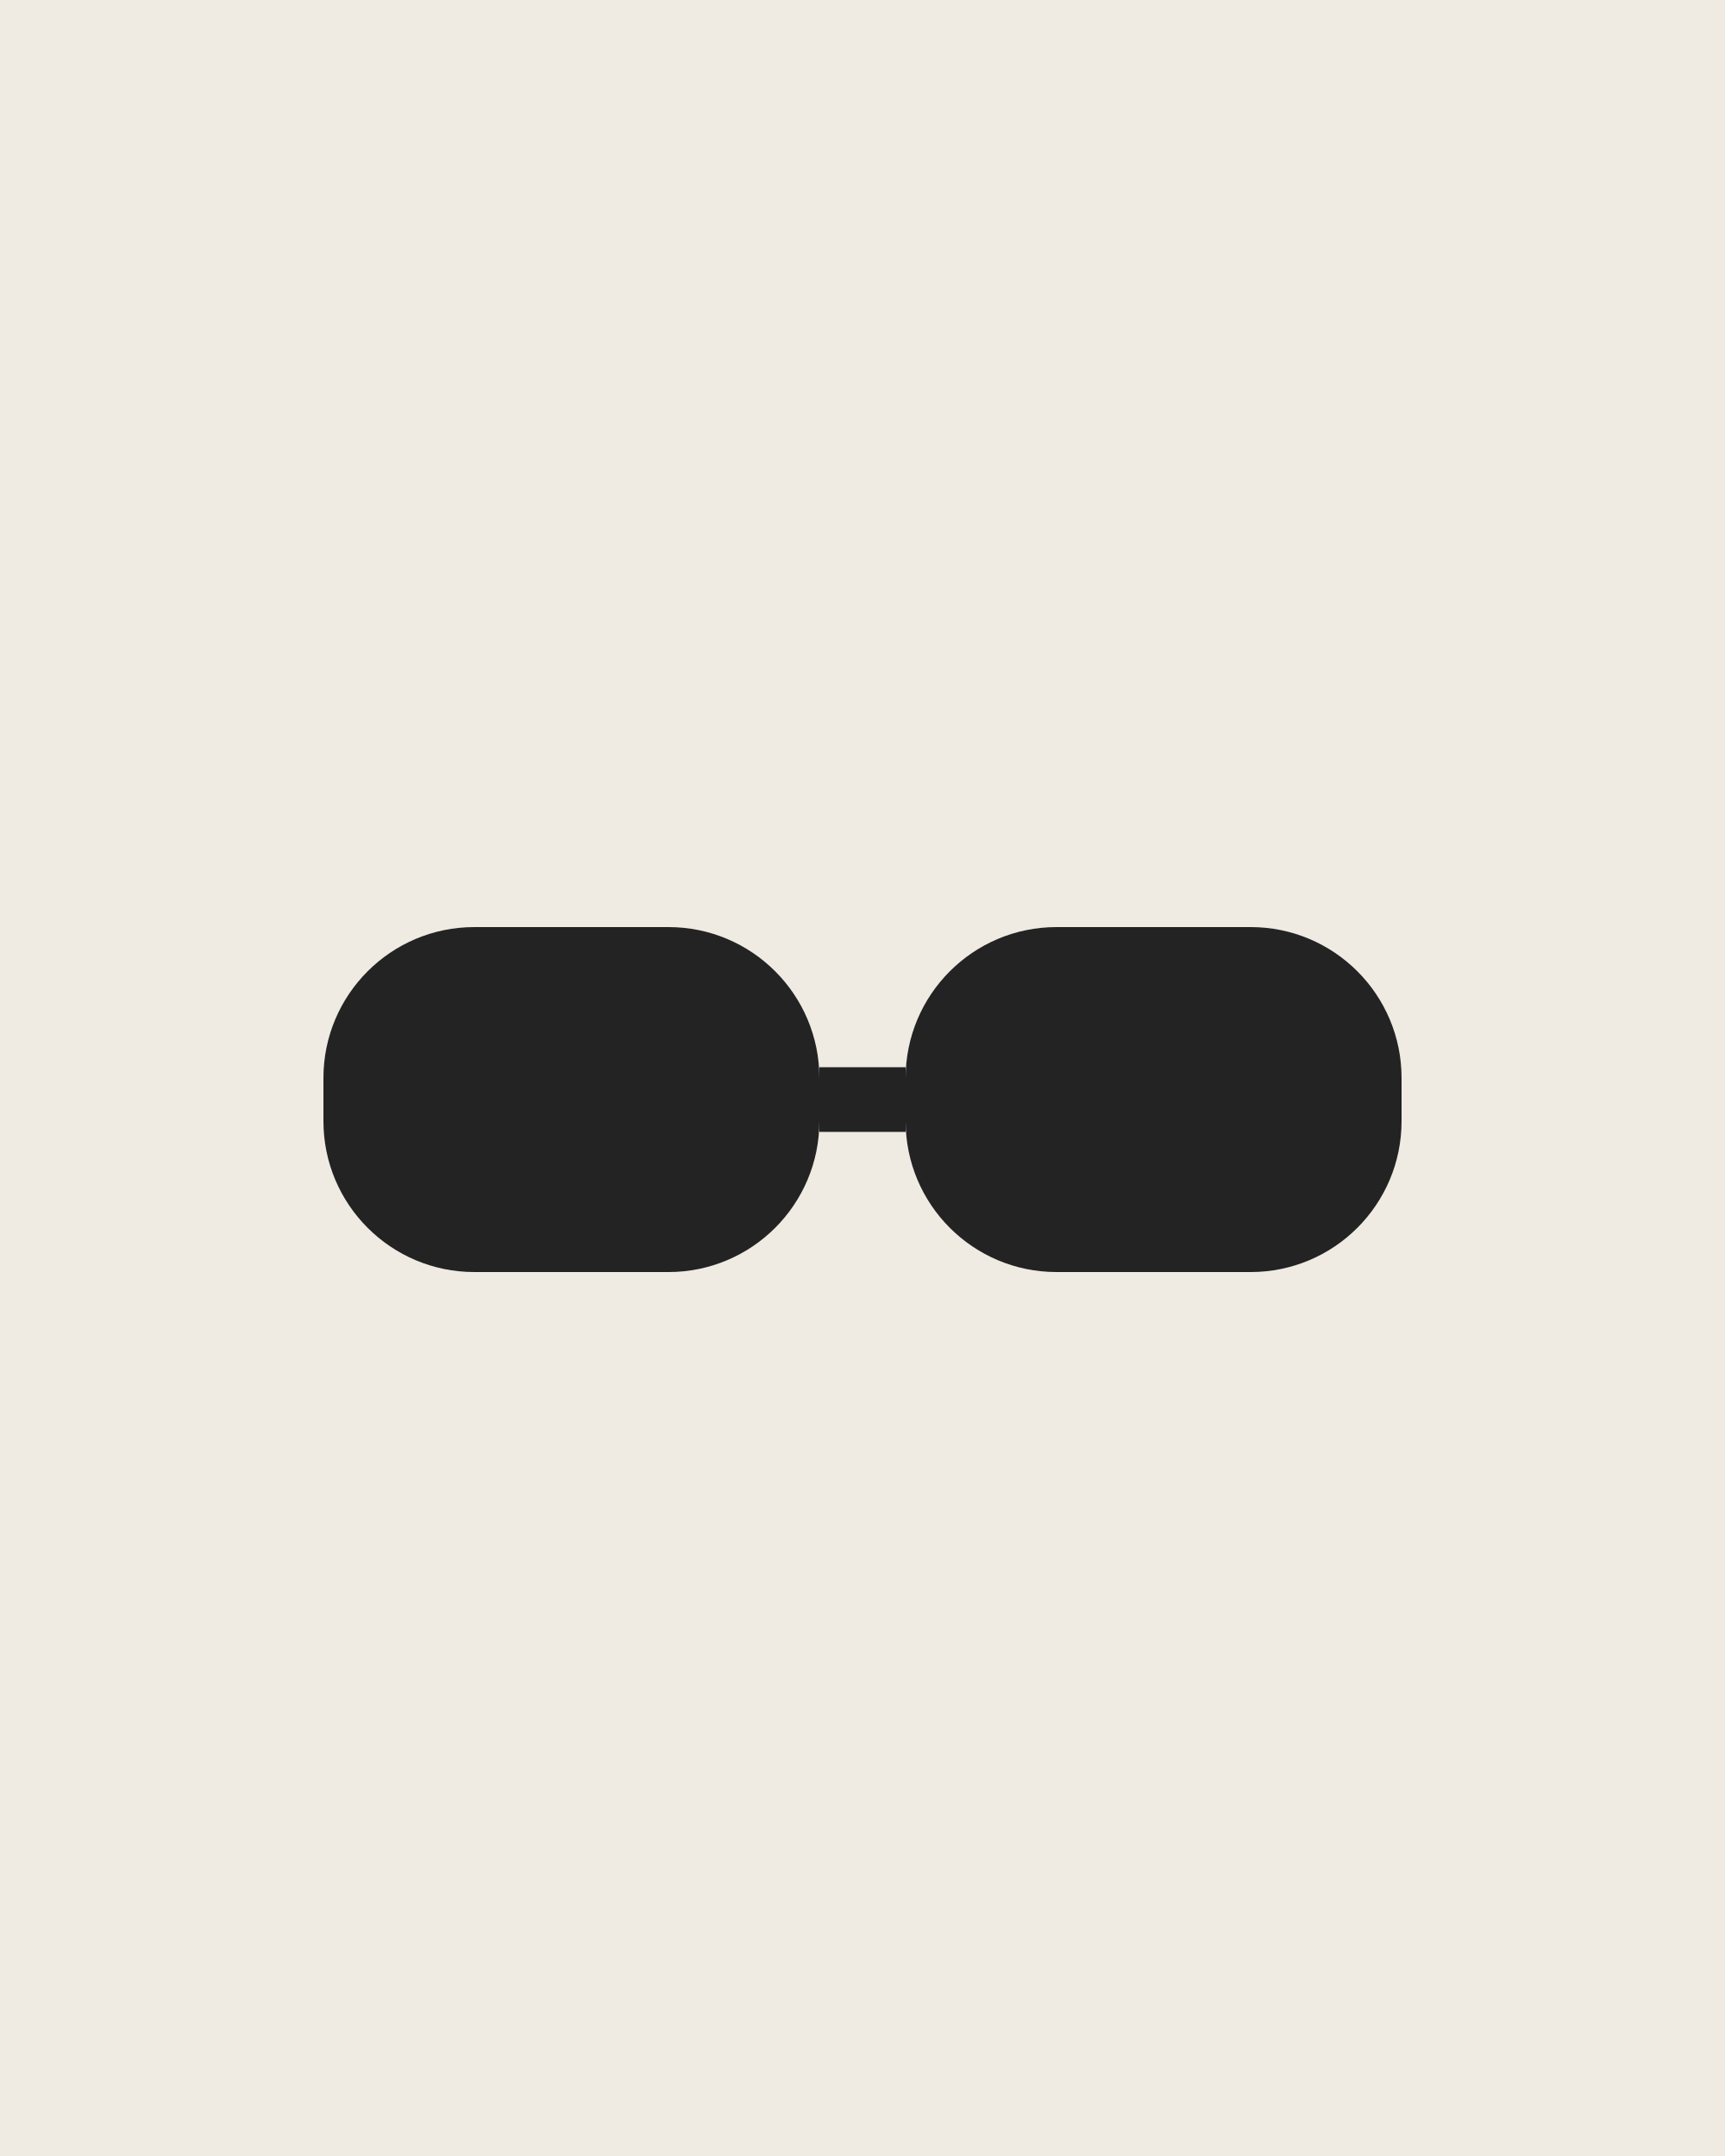
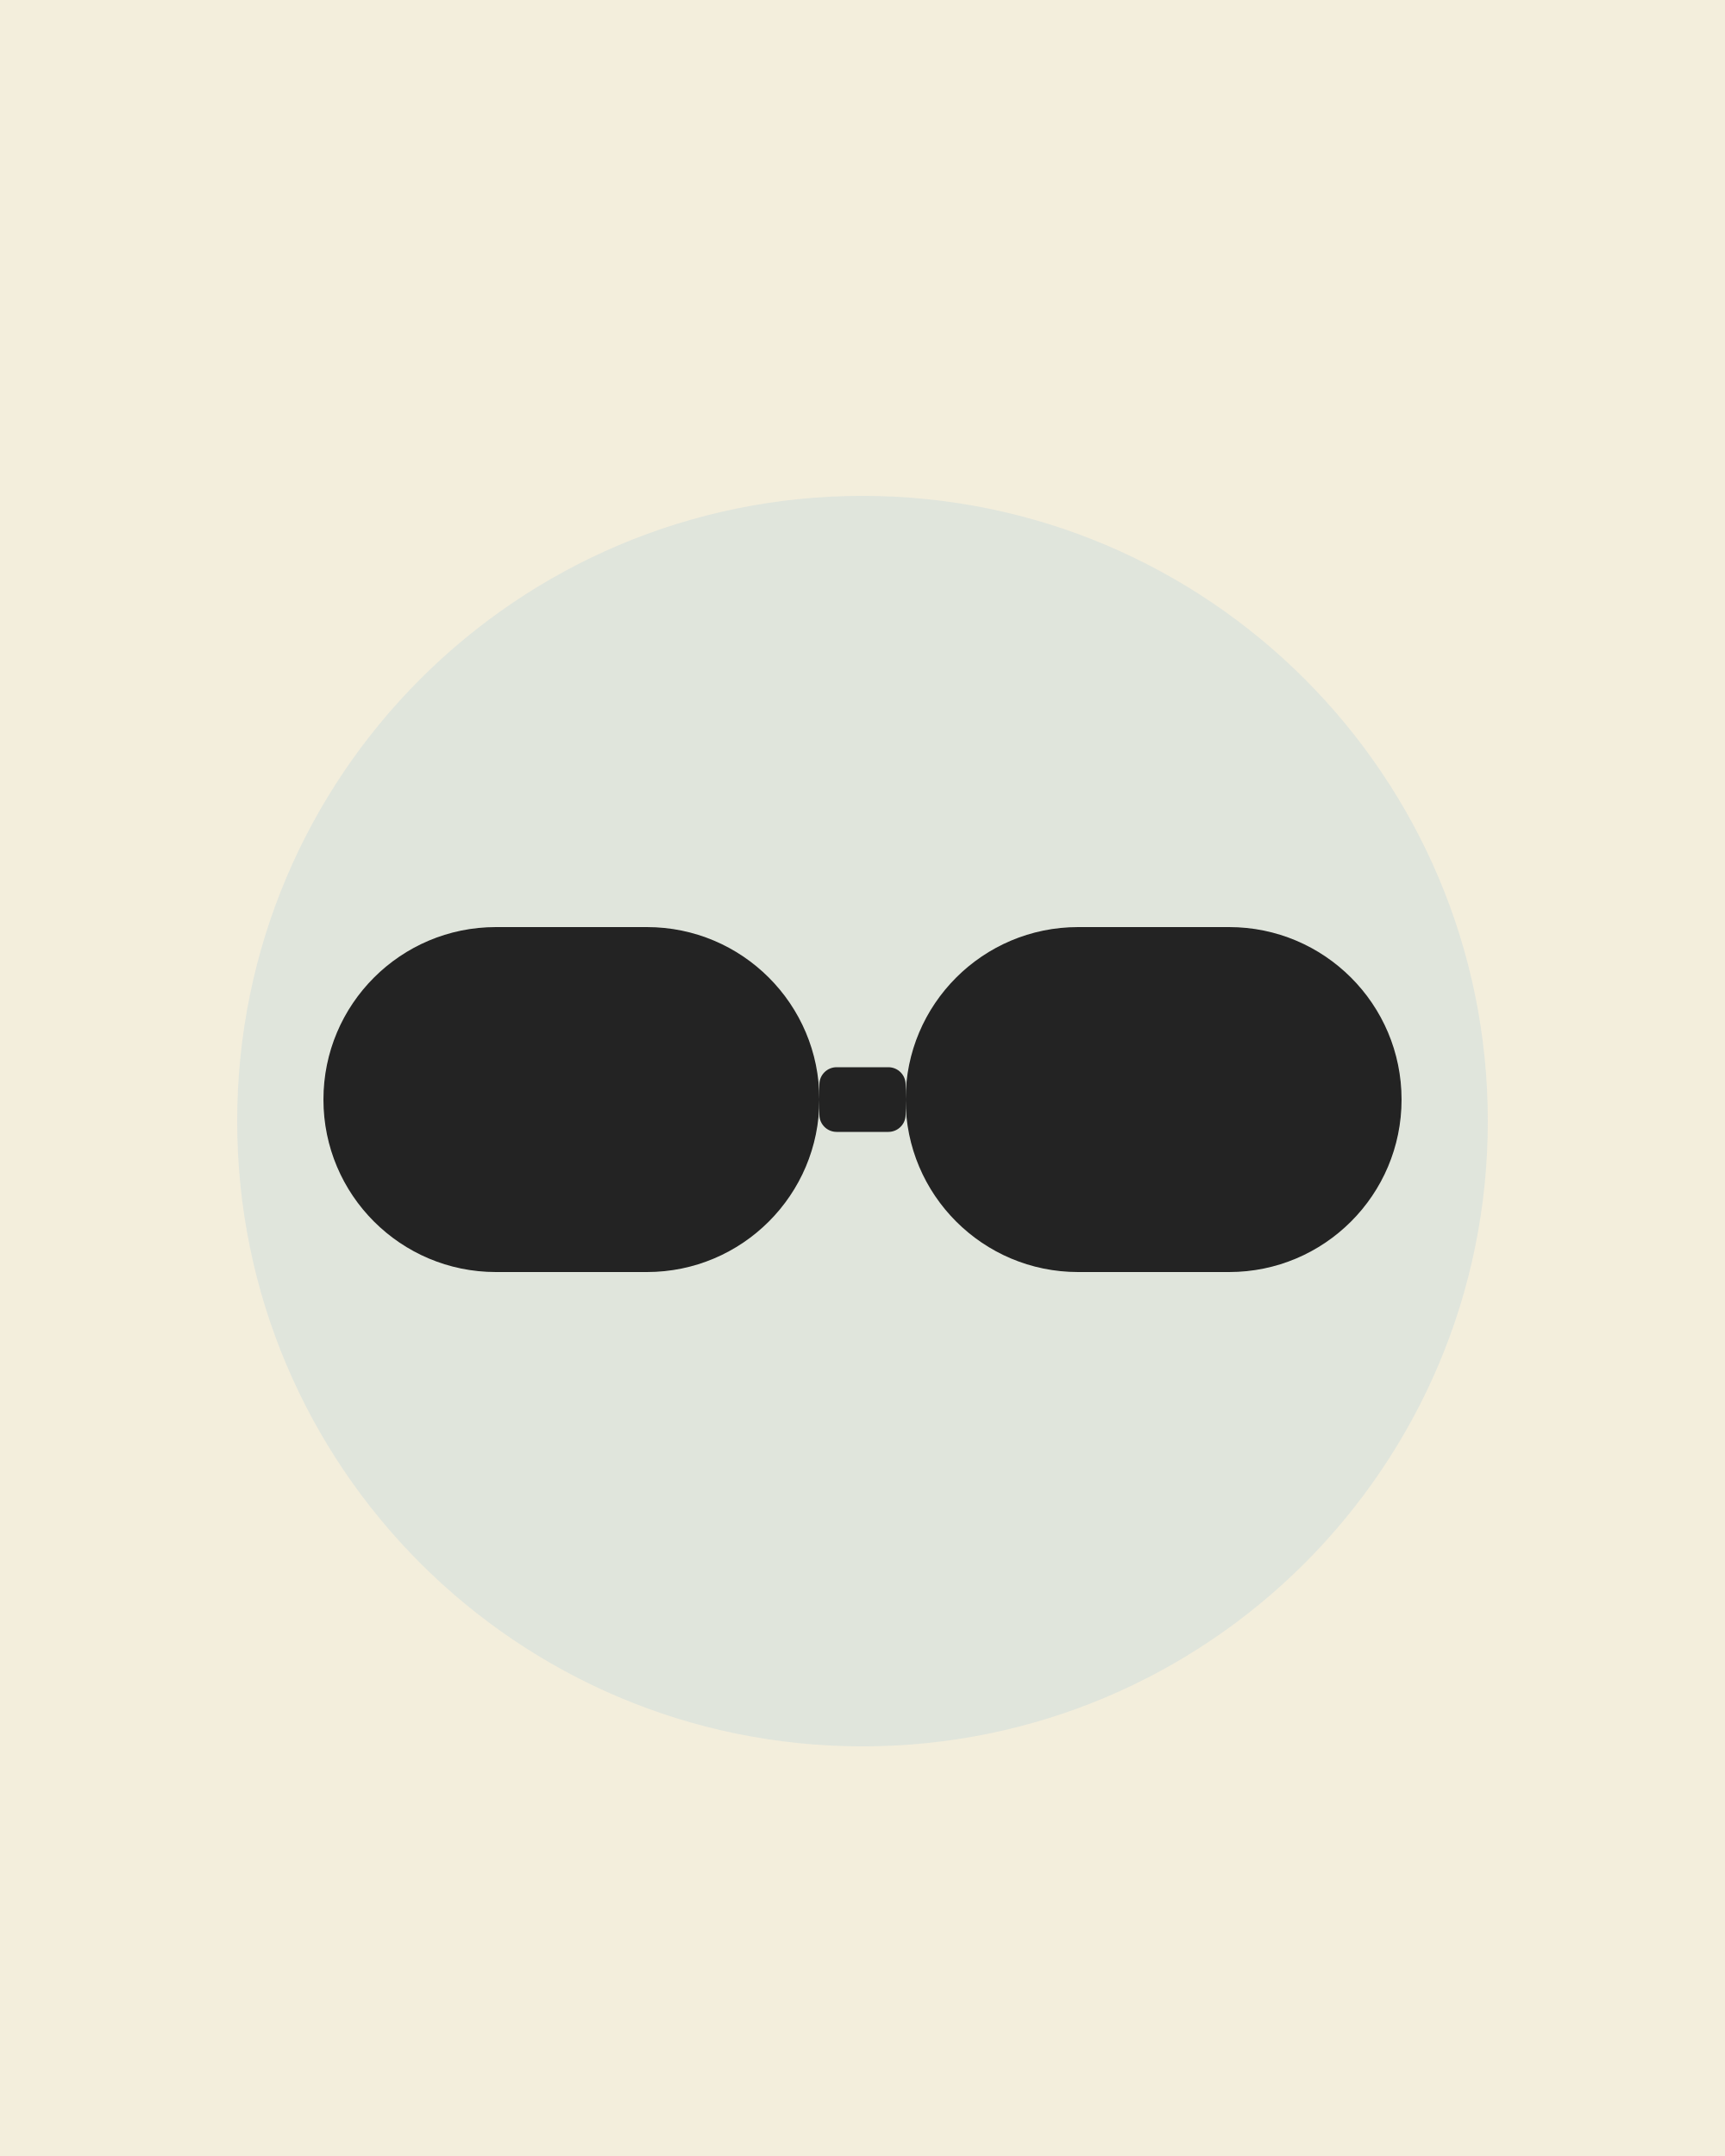
<svg xmlns="http://www.w3.org/2000/svg" viewBox="0 0 800 1000" role="img" aria-label="Visuel de démonstration">
-   <rect width="800" height="1000" fill="#EFEAE2" />
-   <rect x="150" y="430" width="230" height="160" rx="70" fill="#232323" />
-   <rect x="420" y="430" width="230" height="160" rx="70" fill="#232323" />
-   <rect x="380" y="495" width="40" height="30" fill="#232323" />
+   <rect width="800" height="1000" fill="#f3eedc" />
+   <circle cx="400" cy="520" r="290" fill="#69acde" opacity="0.14" />
+   <rect x="150" y="430" width="230" height="160" rx="80" fill="#232323" />
+   <rect x="420" y="430" width="230" height="160" rx="80" fill="#232323" />
+   <rect x="380" y="495" width="40" height="30" rx="8" fill="#232323" />
</svg>
